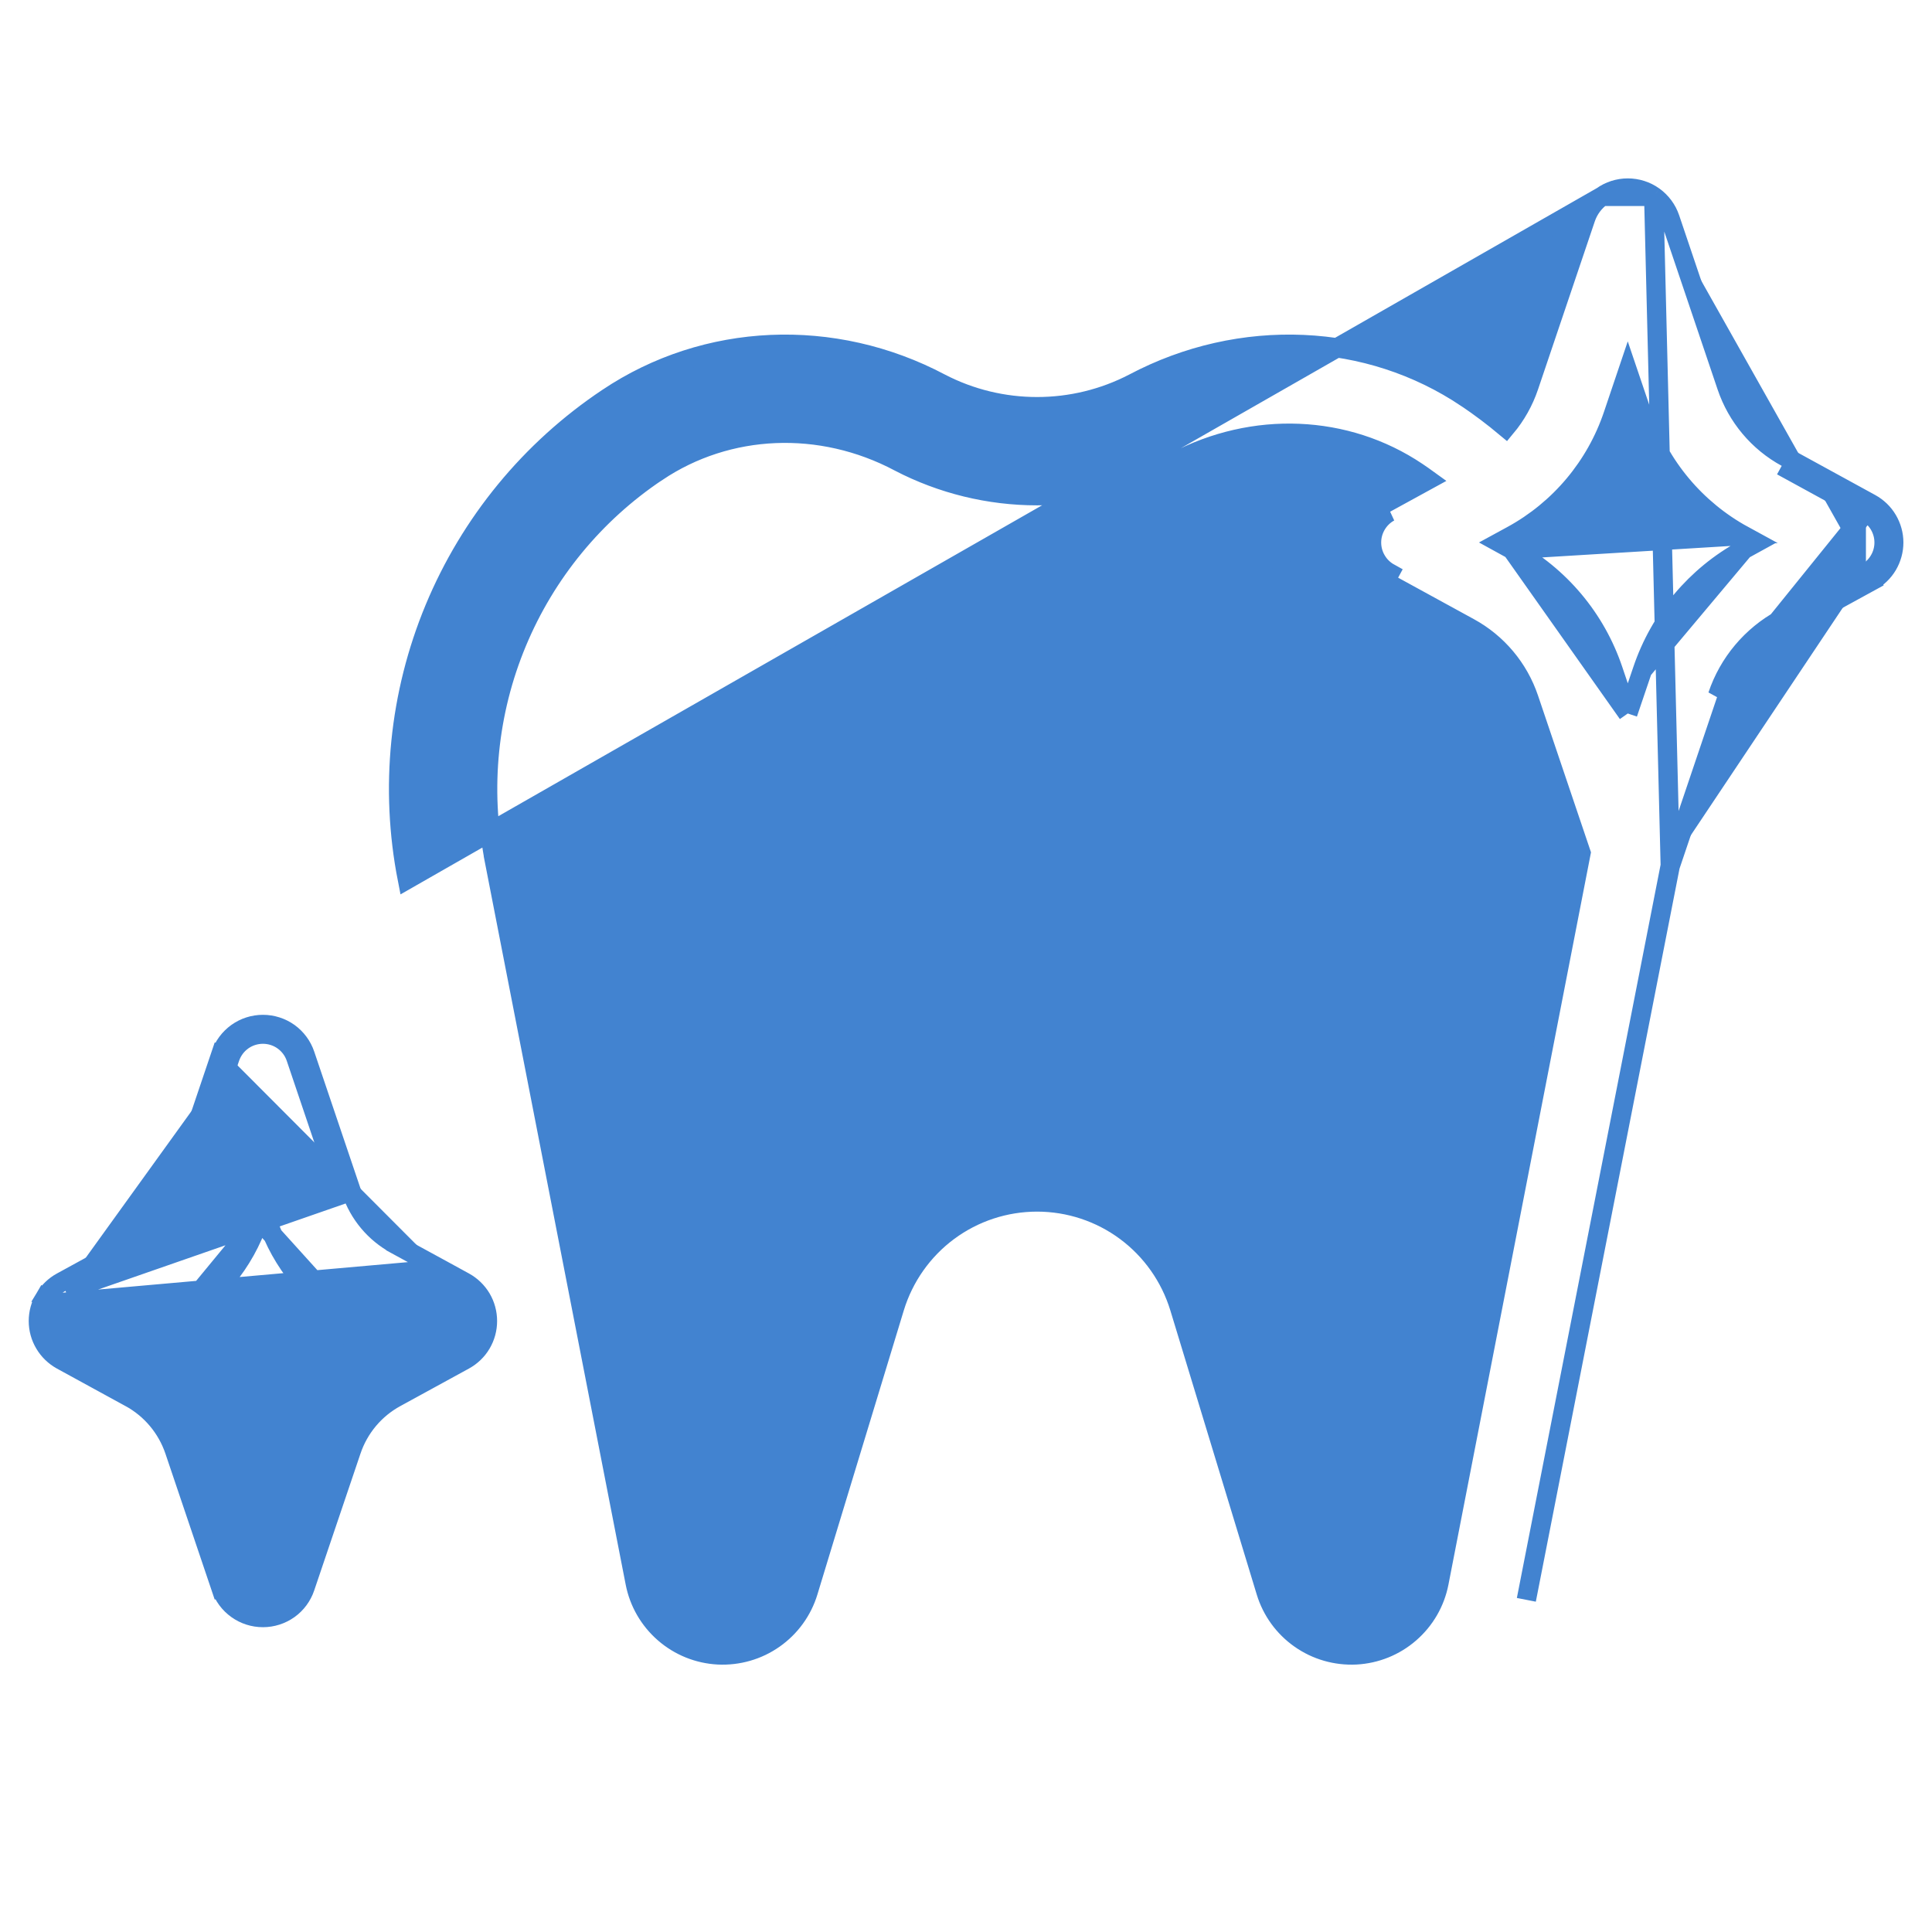
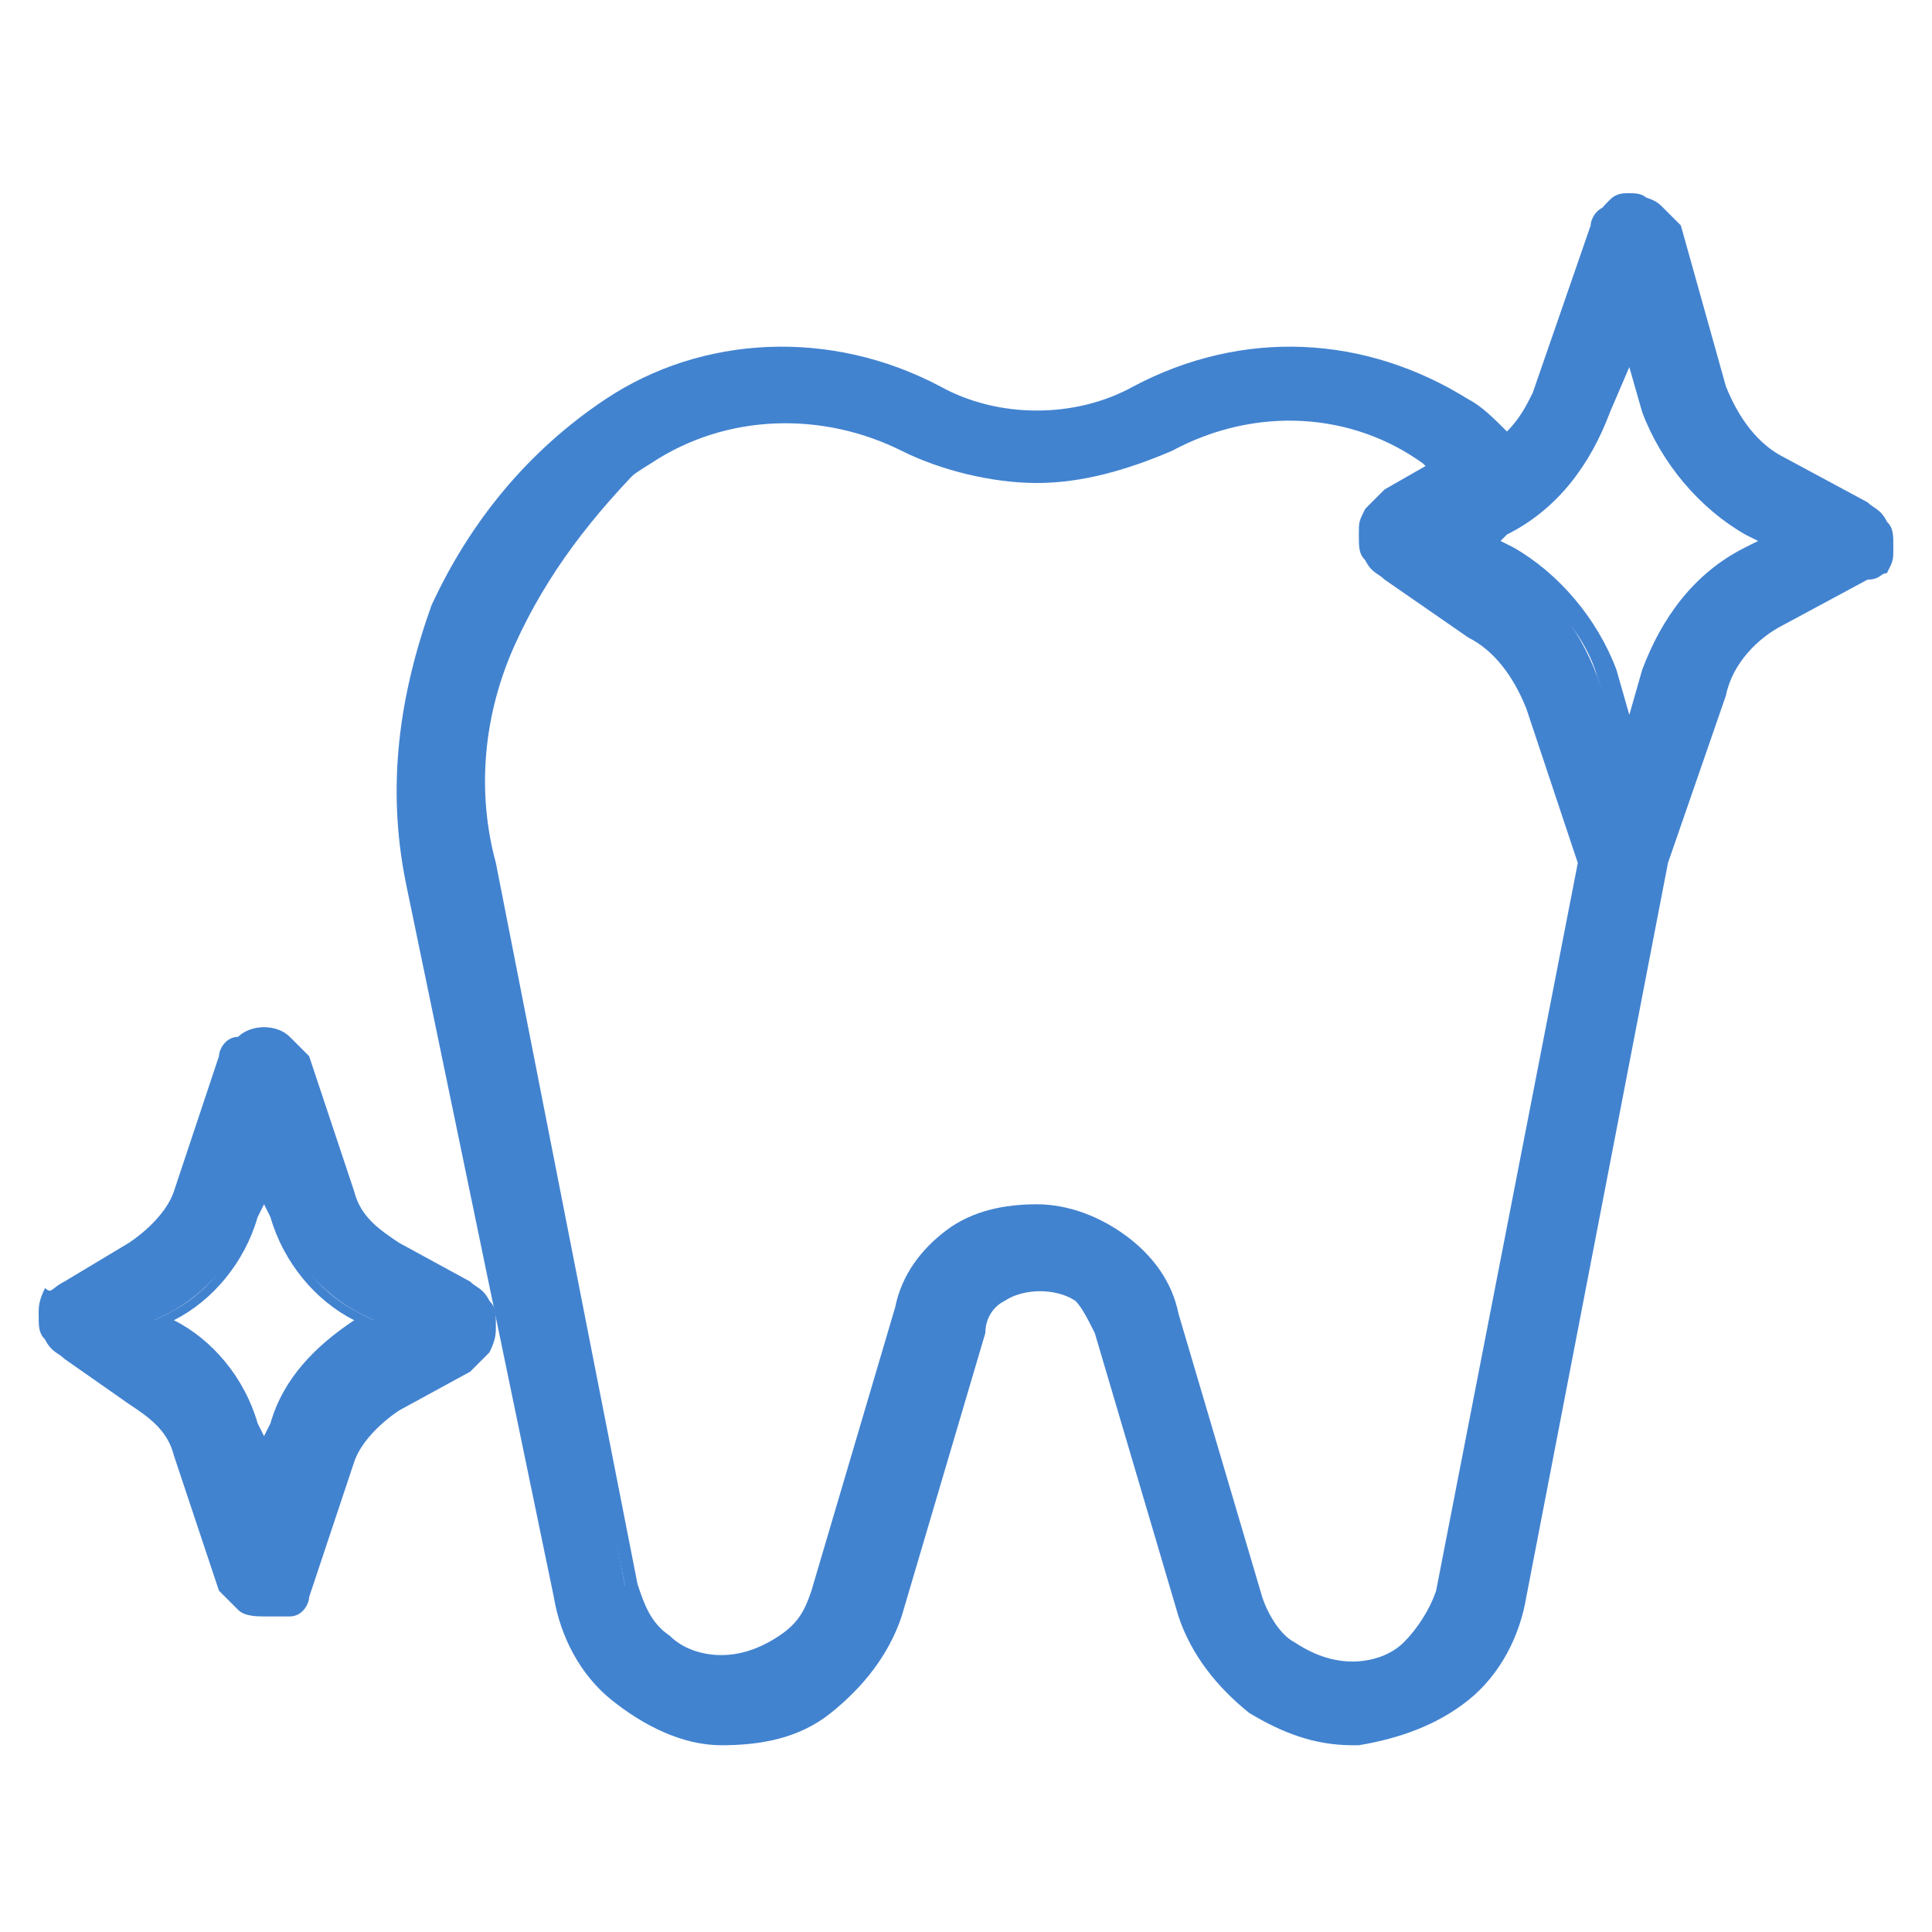
- <svg xmlns="http://www.w3.org/2000/svg" width="30" height="30" viewBox="0 0 30 30" fill="none">
-   <path d="M28.974 7.95C29.059 7.996 29.131 8.065 29.18 8.148C29.23 8.232 29.256 8.327 29.256 8.424C29.256 8.521 29.23 8.617 29.18 8.7C29.131 8.784 29.059 8.852 28.974 8.899M28.974 7.95L26.671 10.8C26.841 10.294 27.197 9.87 27.666 9.614L28.974 8.899M28.974 7.95L27.666 7.234L28.974 7.95ZM28.974 8.899L29.046 9.03C29.155 8.971 29.246 8.883 29.309 8.777C29.372 8.67 29.406 8.548 29.406 8.424C29.406 8.3 29.372 8.179 29.309 8.072C29.246 7.965 29.155 7.878 29.046 7.818L29.046 7.818L27.738 7.102L27.738 7.102C27.302 6.865 26.972 6.471 26.813 6L26.813 6L25.931 3.389C25.885 3.253 25.797 3.134 25.679 3.049M28.974 8.899L29.046 9.03L27.738 9.746L27.738 9.746C27.302 9.984 26.972 10.377 26.813 10.848L26.813 10.848L25.934 13.45M25.679 3.049L25.936 13.44L25.934 13.45M25.679 3.049C25.562 2.965 25.421 2.92 25.276 2.92C25.132 2.92 24.991 2.965 24.874 3.049M25.679 3.049H24.874M25.934 13.45L23.701 24.842M25.934 13.45L23.701 24.842M23.701 24.842C23.701 24.842 23.701 24.842 23.701 24.842L23.701 24.842ZM24.874 3.049C24.756 3.134 24.668 3.253 24.622 3.389L23.74 6L23.74 6C23.661 6.234 23.539 6.45 23.382 6.638C23.187 6.475 22.984 6.322 22.774 6.18L22.773 6.18C21.246 5.155 19.264 5.069 17.6 5.951C17.137 6.191 16.624 6.315 16.104 6.315C15.583 6.315 15.07 6.191 14.607 5.951C12.943 5.069 10.961 5.155 9.434 6.18C8.236 6.98 7.302 8.117 6.749 9.447C6.196 10.777 6.049 12.241 6.326 13.654L24.874 3.049C24.874 3.049 24.874 3.049 24.874 3.049ZM7.682 13.389L7.682 13.389L9.863 24.578C9.922 24.881 10.081 25.156 10.315 25.359C10.548 25.562 10.843 25.681 11.152 25.697C11.461 25.712 11.766 25.625 12.019 25.447C12.273 25.269 12.459 25.012 12.549 24.716L13.891 20.303C14.036 19.829 14.329 19.413 14.727 19.118C15.125 18.823 15.608 18.664 16.104 18.664C16.599 18.664 17.082 18.823 17.48 19.118C17.878 19.413 18.171 19.829 18.316 20.303L19.658 24.716C19.748 25.012 19.934 25.269 20.188 25.447C20.441 25.625 20.746 25.712 21.055 25.697C21.364 25.681 21.659 25.562 21.892 25.359C22.126 25.156 22.285 24.881 22.344 24.578L24.55 13.245L23.74 10.848L23.74 10.848C23.581 10.377 23.251 9.984 22.815 9.746L22.815 9.746L21.507 9.03L21.507 9.03L21.578 8.899C21.493 8.852 21.422 8.784 21.373 8.7C21.323 8.617 21.297 8.521 21.297 8.424C21.297 8.327 21.323 8.232 21.373 8.148C21.422 8.065 21.493 7.996 21.578 7.95L7.682 13.389ZM7.682 13.389C7.458 12.243 7.577 11.056 8.026 9.977C8.475 8.898 9.232 7.976 10.203 7.327L10.204 7.327C11.304 6.588 12.743 6.527 13.96 7.172L13.961 7.173C14.623 7.517 15.358 7.697 16.104 7.697C16.849 7.697 17.584 7.517 18.246 7.173L18.247 7.172C19.464 6.527 20.903 6.588 22.003 7.327C22.063 7.367 22.121 7.408 22.179 7.45L21.507 7.818M7.682 13.389L21.507 7.818M21.507 7.818C21.507 7.818 21.507 7.818 21.507 7.818L21.507 7.818ZM25.276 11.079L25.504 10.406L25.276 11.079ZM25.276 11.079L25.049 10.406C24.78 9.606 24.219 8.938 23.478 8.534M25.276 11.079L23.478 8.534M23.478 8.534L23.278 8.424L23.478 8.315C23.478 8.315 23.478 8.315 23.478 8.315C23.478 8.315 23.478 8.315 23.478 8.315C24.219 7.911 24.78 7.242 25.049 6.442L25.276 5.769L25.504 6.442C25.773 7.242 26.334 7.911 27.075 8.315L23.478 8.534ZM27.075 8.534C26.334 8.938 25.773 9.606 25.504 10.406L27.075 8.534ZM27.275 8.424L27.075 8.534L27.075 8.315L27.275 8.424Z" fill="#4283D0" stroke="#4283D0" stroke-width="0.3" />
-   <path d="M3.57 16.425L2.853 18.548C2.723 18.936 2.451 19.26 2.091 19.456L1.027 20.038L5.312 18.548L4.595 16.425C4.559 16.318 4.49 16.225 4.398 16.159C4.306 16.093 4.196 16.058 4.083 16.058C3.97 16.058 3.859 16.093 3.767 16.159C3.675 16.225 3.607 16.318 3.57 16.425ZM3.57 16.425L3.428 16.377L2.711 18.5L2.711 18.5C2.592 18.852 2.346 19.147 2.02 19.324L2.019 19.325L0.955 19.907L0.955 19.907C0.847 19.966 0.756 20.054 0.693 20.16L0.822 20.237M3.57 16.425L3.428 16.377C3.474 16.24 3.562 16.122 3.68 16.037C3.797 15.953 3.938 15.908 4.083 15.908C4.227 15.908 4.368 15.953 4.486 16.037C4.603 16.122 4.691 16.24 4.737 16.377L5.455 18.5L5.455 18.5C5.573 18.852 5.82 19.147 6.146 19.324L6.146 19.325L6.841 19.704M0.822 20.237L6.93 19.924L6.841 19.704M0.822 20.237L0.693 20.16C0.629 20.267 0.596 20.389 0.596 20.513C0.596 20.637 0.629 20.758 0.693 20.865C0.756 20.972 0.847 21.059 0.955 21.119L0.955 21.119L2.019 21.701L2.02 21.701C2.346 21.879 2.592 22.173 2.711 22.525L2.711 22.525L3.428 24.648L3.57 24.6L3.428 24.648C3.474 24.785 3.562 24.904 3.68 24.988C3.797 25.072 3.938 25.117 4.083 25.117C4.227 25.117 4.368 25.072 4.486 24.988C4.603 24.904 4.691 24.785 4.737 24.648L5.455 22.525L5.455 22.525C5.573 22.173 5.82 21.878 6.146 21.701L6.146 21.701L7.21 21.119L7.21 21.119C7.319 21.059 7.41 20.972 7.473 20.865C7.536 20.758 7.569 20.637 7.569 20.513C7.569 20.389 7.536 20.267 7.473 20.16C7.41 20.054 7.319 19.966 7.21 19.906L6.841 19.704L6.841 19.704M0.822 20.237L6.841 19.704M5.44 20.513C4.83 20.166 4.369 19.608 4.145 18.942L4.083 18.757L4.02 18.942L5.44 20.513ZM5.44 20.513C4.83 20.859 4.369 21.418 4.145 22.083L5.44 20.513ZM4.083 22.268L4.145 22.083L4.083 22.268ZM4.083 22.268L4.02 22.083M4.083 22.268L4.02 22.083M4.02 22.083C3.796 21.418 3.335 20.859 2.726 20.513M4.02 22.083L2.726 20.513M2.726 20.513C3.335 20.166 3.796 19.608 4.02 18.943L2.726 20.513ZM2.091 21.569C2.451 21.765 2.723 22.089 2.853 22.477L2.091 21.569Z" fill="#4283D0" stroke="#4283D0" stroke-width="0.3" />
+ <svg xmlns="http://www.w3.org/2000/svg" width="30" height="30" viewBox="0 0 30 30">
+   <g>
+     <path fill="#4283D0" d="M25.8,13.4l0.9-2.6c0.2-0.5,0.5-0.9,1-1.2L29,8.9c0.1,0,0.2-0.1,0.2-0.2c0-0.1,0.1-0.2,0.1-0.3c0-0.1,0-0.2-0.1-0.3c0-0.1-0.1-0.2-0.2-0.2l-1.3-0.7c-0.5-0.3-0.8-0.7-1-1.2l-0.9-2.6c0-0.1-0.1-0.2-0.2-0.3s-0.2-0.1-0.3-0.1c-0.1,0-0.2,0-0.3,0.1s-0.2,0.2-0.2,0.3L23.9,6c-0.1,0.3-0.3,0.6-0.5,0.8c-0.2-0.2-0.5-0.4-0.7-0.5c-1.5-1-3.4-1.1-5-0.2c-0.5,0.3-1,0.4-1.6,0.4c-0.5,0-1.1-0.1-1.6-0.4c-1.6-0.9-3.5-0.8-5,0.2C8.3,7.1,7.4,8.2,6.9,9.5c-0.5,1.3-0.7,2.7-0.4,4.1l2.2,11.2c0.1,0.6,0.4,1.1,0.9,1.5c0.4,0.4,1,0.6,1.6,0.6c0.6,0,1.2-0.1,1.6-0.5c0.5-0.3,0.8-0.8,1-1.4l1.3-4.4c0.1-0.2,0.2-0.4,0.4-0.6c0.2-0.1,0.4-0.2,0.6-0.2c0.2,0,0.5,0.1,0.6,0.2c0.2,0.1,0.3,0.3,0.4,0.6l1.3,4.4c0.2,0.6,0.5,1,1,1.4c0.5,0.3,1.1,0.5,1.6,0.5c0.6,0,1.1-0.3,1.6-0.6s0.7-0.9,0.9-1.5L25.8,13.4z M22.5,24.6c-0.1,0.3-0.2,0.6-0.5,0.9c-0.3,0.2-0.6,0.4-0.9,0.4c-0.3,0-0.7-0.1-1-0.3c-0.3-0.2-0.5-0.5-0.6-0.8l-1.3-4.4c-0.1-0.4-0.4-0.8-0.8-1.1c-0.4-0.3-0.8-0.4-1.3-0.4s-0.9,0.1-1.3,0.4c-0.4,0.3-0.6,0.7-0.8,1.1l-1.3,4.4c-0.1,0.3-0.3,0.6-0.6,0.8c-0.3,0.2-0.6,0.3-1,0.3c-0.3,0-0.7-0.1-0.9-0.4c-0.3-0.2-0.4-0.5-0.5-0.9L7.5,13.4C7.3,12.2,7.4,11,7.9,9.9s1.2-2.1,2.2-2.7C11.3,6.4,12.8,6.4,14,7c0.6,0.3,1.4,0.5,2.1,0.5c0.7,0,1.4-0.2,2.1-0.5c1.3-0.7,2.8-0.6,3.9,0.2c0.1,0.1,0.2,0.2,0.4,0.3l-0.9,0.5c-0.1,0-0.2,0.1-0.2,0.2c0,0.1-0.1,0.2-0.1,0.3c0,0.1,0,0.2,0.1,0.3c0,0.1,0.1,0.2,0.2,0.2l1.3,0.7c0.5,0.3,0.8,0.7,1,1.2l0.8,2.4L22.5,24.6z M27.1,8.7c-0.7,0.4-1.2,1-1.5,1.8l-0.4,1.1l-0.4-1.1c-0.3-0.8-0.8-1.4-1.5-1.8L23,8.4l0.4-0.2c0.7-0.4,1.2-1,1.5-1.8l0.4-1.1l0.4,1.1c0.3,0.8,0.8,1.4,1.5,1.8l0,0l0.4,0.2L27.1,8.7z" />
+     <path fill="#4283D0" d="M21,27.1c-0.6,0-1.1-0.2-1.6-0.5c-0.5-0.4-0.9-0.9-1.1-1.5L17,20.7c-0.1-0.2-0.2-0.4-0.3-0.5c-0.3-0.2-0.8-0.2-1.1,0c-0.2,0.1-0.3,0.3-0.3,0.5l-1.3,4.4c-0.2,0.6-0.6,1.1-1.1,1.5c-0.5,0.4-1.1,0.5-1.7,0.5c-0.6,0-1.2-0.3-1.7-0.7c-0.5-0.4-0.8-1-0.9-1.6L6.3,13.7C6,12.2,6.2,10.8,6.7,9.4C7.3,8.1,8.2,7,9.4,6.2c1.5-1,3.5-1.1,5.2-0.2c0.9,0.5,2.1,0.5,3,0c1.7-0.9,3.6-0.8,5.2,0.2c0.2,0.1,0.4,0.3,0.6,0.5c0.2-0.2,0.3-0.4,0.4-0.6l0.9-2.6c0-0.1,0.1-0.3,0.3-0.3c0.2-0.2,0.6-0.2,0.8,0c0.1,0.1,0.2,0.2,0.3,0.3L26.8,6c0.2,0.5,0.5,0.9,0.9,1.1L29,7.8c0.1,0.1,0.2,0.1,0.3,0.3c0.1,0.1,0.1,0.2,0.1,0.4s0,0.2-0.1,0.4C29.2,8.9,29.2,9,29,9l-1.3,0.7c-0.4,0.2-0.8,0.6-0.9,1.1l-0.9,2.6l-2.2,11.4c-0.1,0.6-0.4,1.2-0.9,1.6c-0.5,0.4-1.1,0.6-1.7,0.7C21.1,27.1,21,27.1,21,27.1z M16.1,19.7c0.3,0,0.5,0.1,0.7,0.2c0.2,0.2,0.4,0.4,0.4,0.6l1.3,4.4c0.2,0.5,0.5,1,0.9,1.3c0.4,0.3,1,0.5,1.5,0.4c0.5,0,1.1-0.2,1.5-0.6s0.7-0.9,0.8-1.4l2.2-11.4l0.9-2.6c0.2-0.5,0.6-1,1.1-1.3l1.3-0.7C29,8.7,29,8.7,29,8.6c0-0.1,0.1-0.1,0.1-0.2s0-0.1-0.1-0.2c0-0.1-0.1-0.1-0.1-0.1l-1.3-0.7c-0.5-0.3-0.9-0.7-1.1-1.3l-0.9-2.6c0-0.1-0.1-0.1-0.1-0.2c-0.1-0.1-0.3-0.1-0.5,0c-0.1,0-0.1,0.1-0.1,0.2L24,6.1c-0.1,0.3-0.3,0.6-0.5,0.9l-0.1,0.1L23.3,7c-0.2-0.2-0.4-0.4-0.7-0.5c-1.4-1-3.3-1-4.9-0.2c-1,0.5-2.3,0.5-3.3,0C12.9,5.4,11,5.5,9.6,6.4C8.4,7.2,7.6,8.3,7,9.6c-0.5,1.3-0.7,2.7-0.4,4l2.2,11.2c0.1,0.5,0.4,1,0.8,1.4c0.4,0.4,0.9,0.6,1.5,0.6c0.6,0,1.1-0.1,1.5-0.4c0.4-0.3,0.8-0.8,0.9-1.3l1.3-4.4c0.1-0.3,0.2-0.5,0.4-0.6C15.6,19.8,15.8,19.7,16.1,19.7z M21,26c-0.3,0-0.7-0.1-1-0.3c-0.3-0.2-0.5-0.5-0.6-0.9L18,20.4c-0.1-0.4-0.4-0.8-0.7-1c-0.7-0.5-1.7-0.5-2.4,0c-0.3,0.3-0.6,0.6-0.7,1l-1.3,4.4c-0.1,0.4-0.3,0.7-0.6,0.9c-0.3,0.2-0.7,0.3-1.1,0.3c-0.4,0-0.7-0.2-1-0.4s-0.5-0.6-0.5-1L7.4,13.4C7.2,12.2,7.3,11,7.7,9.9C8.2,8.7,9,7.8,10,7.1c1.2-0.8,2.8-0.9,4.1-0.2c1.2,0.6,2.8,0.6,4,0c1.3-0.7,2.9-0.6,4.1,0.2c0.1,0.1,0.3,0.2,0.4,0.3l0.2,0.1l-1.1,0.6c-0.1,0-0.1,0.1-0.1,0.1c0,0.1-0.1,0.1-0.1,0.2s0,0.1,0.1,0.2c0,0.1,0.1,0.1,0.1,0.1L23,9.5c0.5,0.3,0.9,0.7,1.1,1.3l0.8,2.5l0,0l-2.2,11.4c-0.1,0.4-0.3,0.7-0.5,1C21.8,25.8,21.4,26,21,26C21,26,21,26,21,26z M16.1,18.7c0.5,0,1,0.2,1.4,0.5c0.4,0.3,0.7,0.7,0.8,1.2l1.3,4.4c0.1,0.3,0.3,0.6,0.5,0.7c0.3,0.2,0.6,0.3,0.9,0.3c0.3,0,0.6-0.1,0.8-0.3c0.2-0.2,0.4-0.5,0.5-0.8l2.2-11.3l-0.8-2.4c-0.2-0.5-0.5-0.9-0.9-1.1L21.5,9c-0.1-0.1-0.2-0.1-0.3-0.3c-0.1-0.1-0.1-0.2-0.1-0.4s0-0.2,0.1-0.4c0.1-0.1,0.2-0.2,0.3-0.3l0.7-0.4c-0.1,0-0.1-0.1-0.2-0.1c-1.1-0.7-2.5-0.8-3.8-0.2c-1.3,0.7-3,0.7-4.3,0c-1.2-0.6-2.7-0.6-3.8,0.2C9.2,8,8.5,8.9,8,10c-0.5,1.1-0.6,2.3-0.3,3.4l2.2,11.2c0.1,0.3,0.2,0.6,0.5,0.8c0.2,0.2,0.5,0.3,0.8,0.3c0.3,0,0.6-0.1,0.9-0.3c0.3-0.2,0.4-0.4,0.5-0.7l1.3-4.4c0.1-0.5,0.4-0.9,0.8-1.2C15.1,18.8,15.6,18.7,16.1,18.7z M25.3,12l-0.5-1.5c-0.2-0.7-0.8-1.3-1.4-1.7l-0.7-0.4l0.7-0.4c0.7-0.4,1.2-1,1.4-1.7l0.5-1.5l0.5,1.5c0.2,0.7,0.8,1.3,1.4,1.7l0.7,0.4l-0.7,0.4c-0.7,0.4-1.2,1-1.4,1.7L25.3,12z M23.3,8.4l0.2,0.1c0.7,0.4,1.3,1.1,1.6,1.9l0.2,0.7l0.2-0.7c0.3-0.8,0.8-1.5,1.6-1.9l0.2-0.1l-0.2-0.1c-0.7-0.4-1.3-1.1-1.6-1.9l-0.2-0.7L25,6.4c-0.3,0.8-0.8,1.5-1.6,1.9L23.3,8.4z" />
+     <path fill="#4283D0" d="M7.1,20l-1.1-0.6c-0.4-0.2-0.6-0.5-0.8-0.9l-0.7-2.1c0-0.1-0.1-0.2-0.2-0.3c-0.1-0.1-0.2-0.1-0.3-0.1c-0.1,0-0.2,0-0.3,0.1c-0.1,0.1-0.2,0.2-0.2,0.3l-0.7,2.1c-0.1,0.4-0.4,0.7-0.8,0.9L1,20c-0.1,0-0.2,0.1-0.2,0.2c0,0.1-0.1,0.2-0.1,0.3s0,0.2,0.1,0.3c0,0.1,0.1,0.2,0.2,0.2l1.1,0.6c0.4,0.2,0.6,0.5,0.8,0.9l0.7,2.1c0,0.1,0.1,0.2,0.2,0.3S4,25,4.1,25c0.1,0,0.2,0,0.3-0.1s0.2-0.2,0.2-0.3l0.7-2.1c0.1-0.4,0.4-0.7,0.8-0.9L7.1,21c0.1,0,0.2-0.1,0.2-0.2c0-0.1,0.1-0.2,0.1-0.3c0-0.1,0-0.2-0.1-0.3C7.3,20.2,7.2,20.1,7.1,20L7.1,20z M5.6,20.6c-0.6,0.3-1.1,0.9-1.3,1.5l-0.2,0.6l-0.2-0.6c-0.2-0.6-0.7-1.2-1.3-1.5l-0.2-0.1l0.2-0.1c0.6-0.3,1.1-0.9,1.3-1.5l0.2-0.6l0.2,0.6c0.2,0.6,0.7,1.2,1.3,1.5l0.2,0.1L5.6,20.6z" />
+     <path fill="#4283D0" d="M4.1,25.1c-0.1,0-0.3,0-0.4-0.1c-0.1-0.1-0.2-0.2-0.3-0.3l-0.7-2.1c-0.1-0.4-0.4-0.6-0.7-0.8L1,21.1c-0.1-0.1-0.2-0.1-0.3-0.3c-0.1-0.1-0.1-0.2-0.1-0.4c0-0.1,0-0.2,0.1-0.4C0.8,20.1,0.8,20,1,19.9L2,19.3c0.3-0.2,0.6-0.5,0.7-0.8l0.7-2.1c0-0.1,0.1-0.3,0.3-0.3c0.2-0.2,0.6-0.2,0.8,0c0.1,0.1,0.2,0.2,0.3,0.3l0.7,2.1c0.1,0.4,0.4,0.6,0.7,0.8l1.1,0.6c0.1,0.1,0.2,0.1,0.3,0.3c0.1,0.1,0.1,0.2,0.1,0.4c0,0.1,0,0.2-0.1,0.4c-0.1,0.1-0.2,0.2-0.3,0.3l-1.1,0.6c-0.3,0.2-0.6,0.5-0.7,0.8l-0.7,2.1c0,0.1-0.1,0.3-0.3,0.3C4.4,25.1,4.2,25.1,4.1,25.1z M4.1,16.2c-0.1,0-0.2,0-0.2,0.1c-0.1,0-0.1,0.1-0.1,0.2L3,18.6c-0.1,0.4-0.4,0.8-0.8,1l-1.1,0.6C1,20.2,1,20.3,1,20.3c0,0.1-0.1,0.1-0.1,0.2s0,0.1,0.1,0.2c0,0.1,0.1,0.1,0.1,0.1l1.1,0.6c0.4,0.2,0.7,0.6,0.8,1l0.7,2.1c0,0.1,0.1,0.1,0.1,0.2c0.1,0.1,0.3,0.1,0.5,0c0.1,0,0.1-0.1,0.1-0.2l0.7-2.1c0.1-0.4,0.4-0.8,0.8-1l1.1-0.6c0.1,0,0.1-0.1,0.1-0.1c0-0.1,0.1-0.1,0.1-0.2c0-0.1,0-0.1-0.1-0.2c0-0.1-0.1-0.1-0.1-0.1L6,19.6c-0.4-0.2-0.7-0.6-0.8-1l-0.7-2.1c0-0.1-0.1-0.1-0.1-0.2C4.2,16.2,4.2,16.2,4.1,16.2z M4.1,23.2l-0.3-1c-0.2-0.6-0.6-1.1-1.2-1.4l-0.4-0.2l0.4-0.2c0.6-0.3,1-0.8,1.2-1.4l0.3-1l0.3,1c0.2,0.6,0.6,1.1,1.2,1.4l0.4,0.2l-0.4,0.2c-0.6,0.3-1,0.8-1.2,1.4L4.1,23.2z M2.7,20.5c0.6,0.3,1.1,0.9,1.3,1.6l0.1,0.2l0.1-0.2c0.2-0.7,0.7-1.2,1.3-1.6c-0.6-0.3-1.1-0.9-1.3-1.6l-0.1-0.2L4,18.9C3.8,19.6,3.3,20.2,2.7,20.5z" />
+   </g>
</svg>
